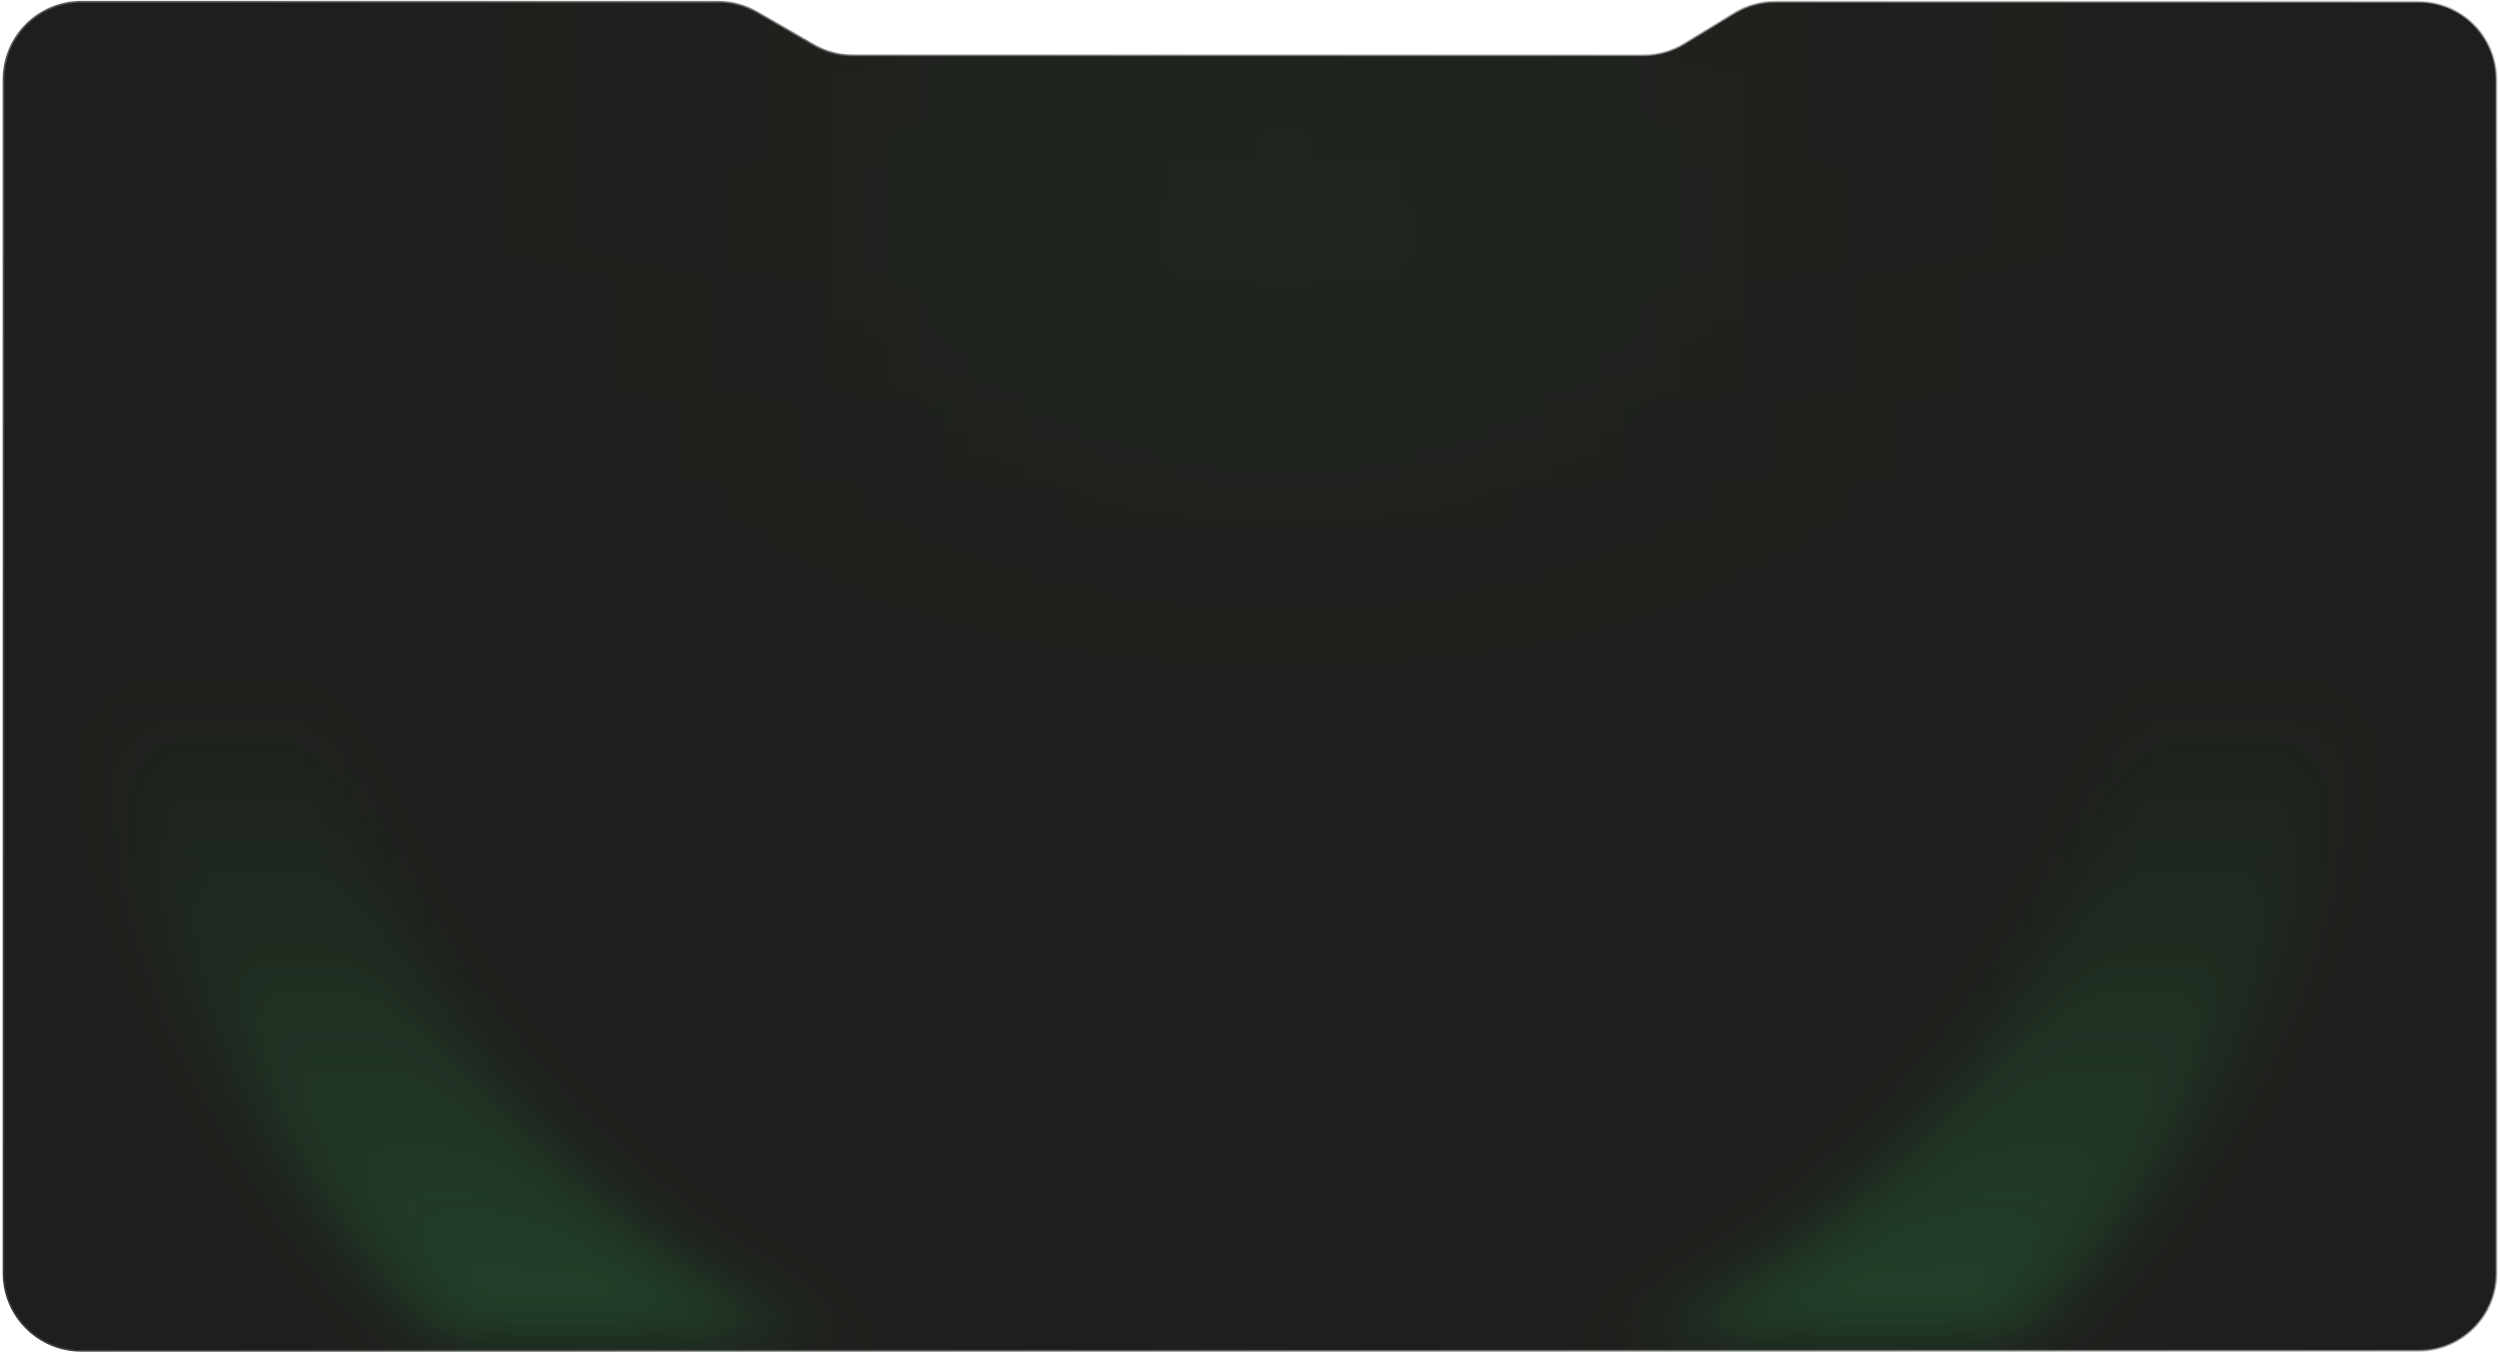
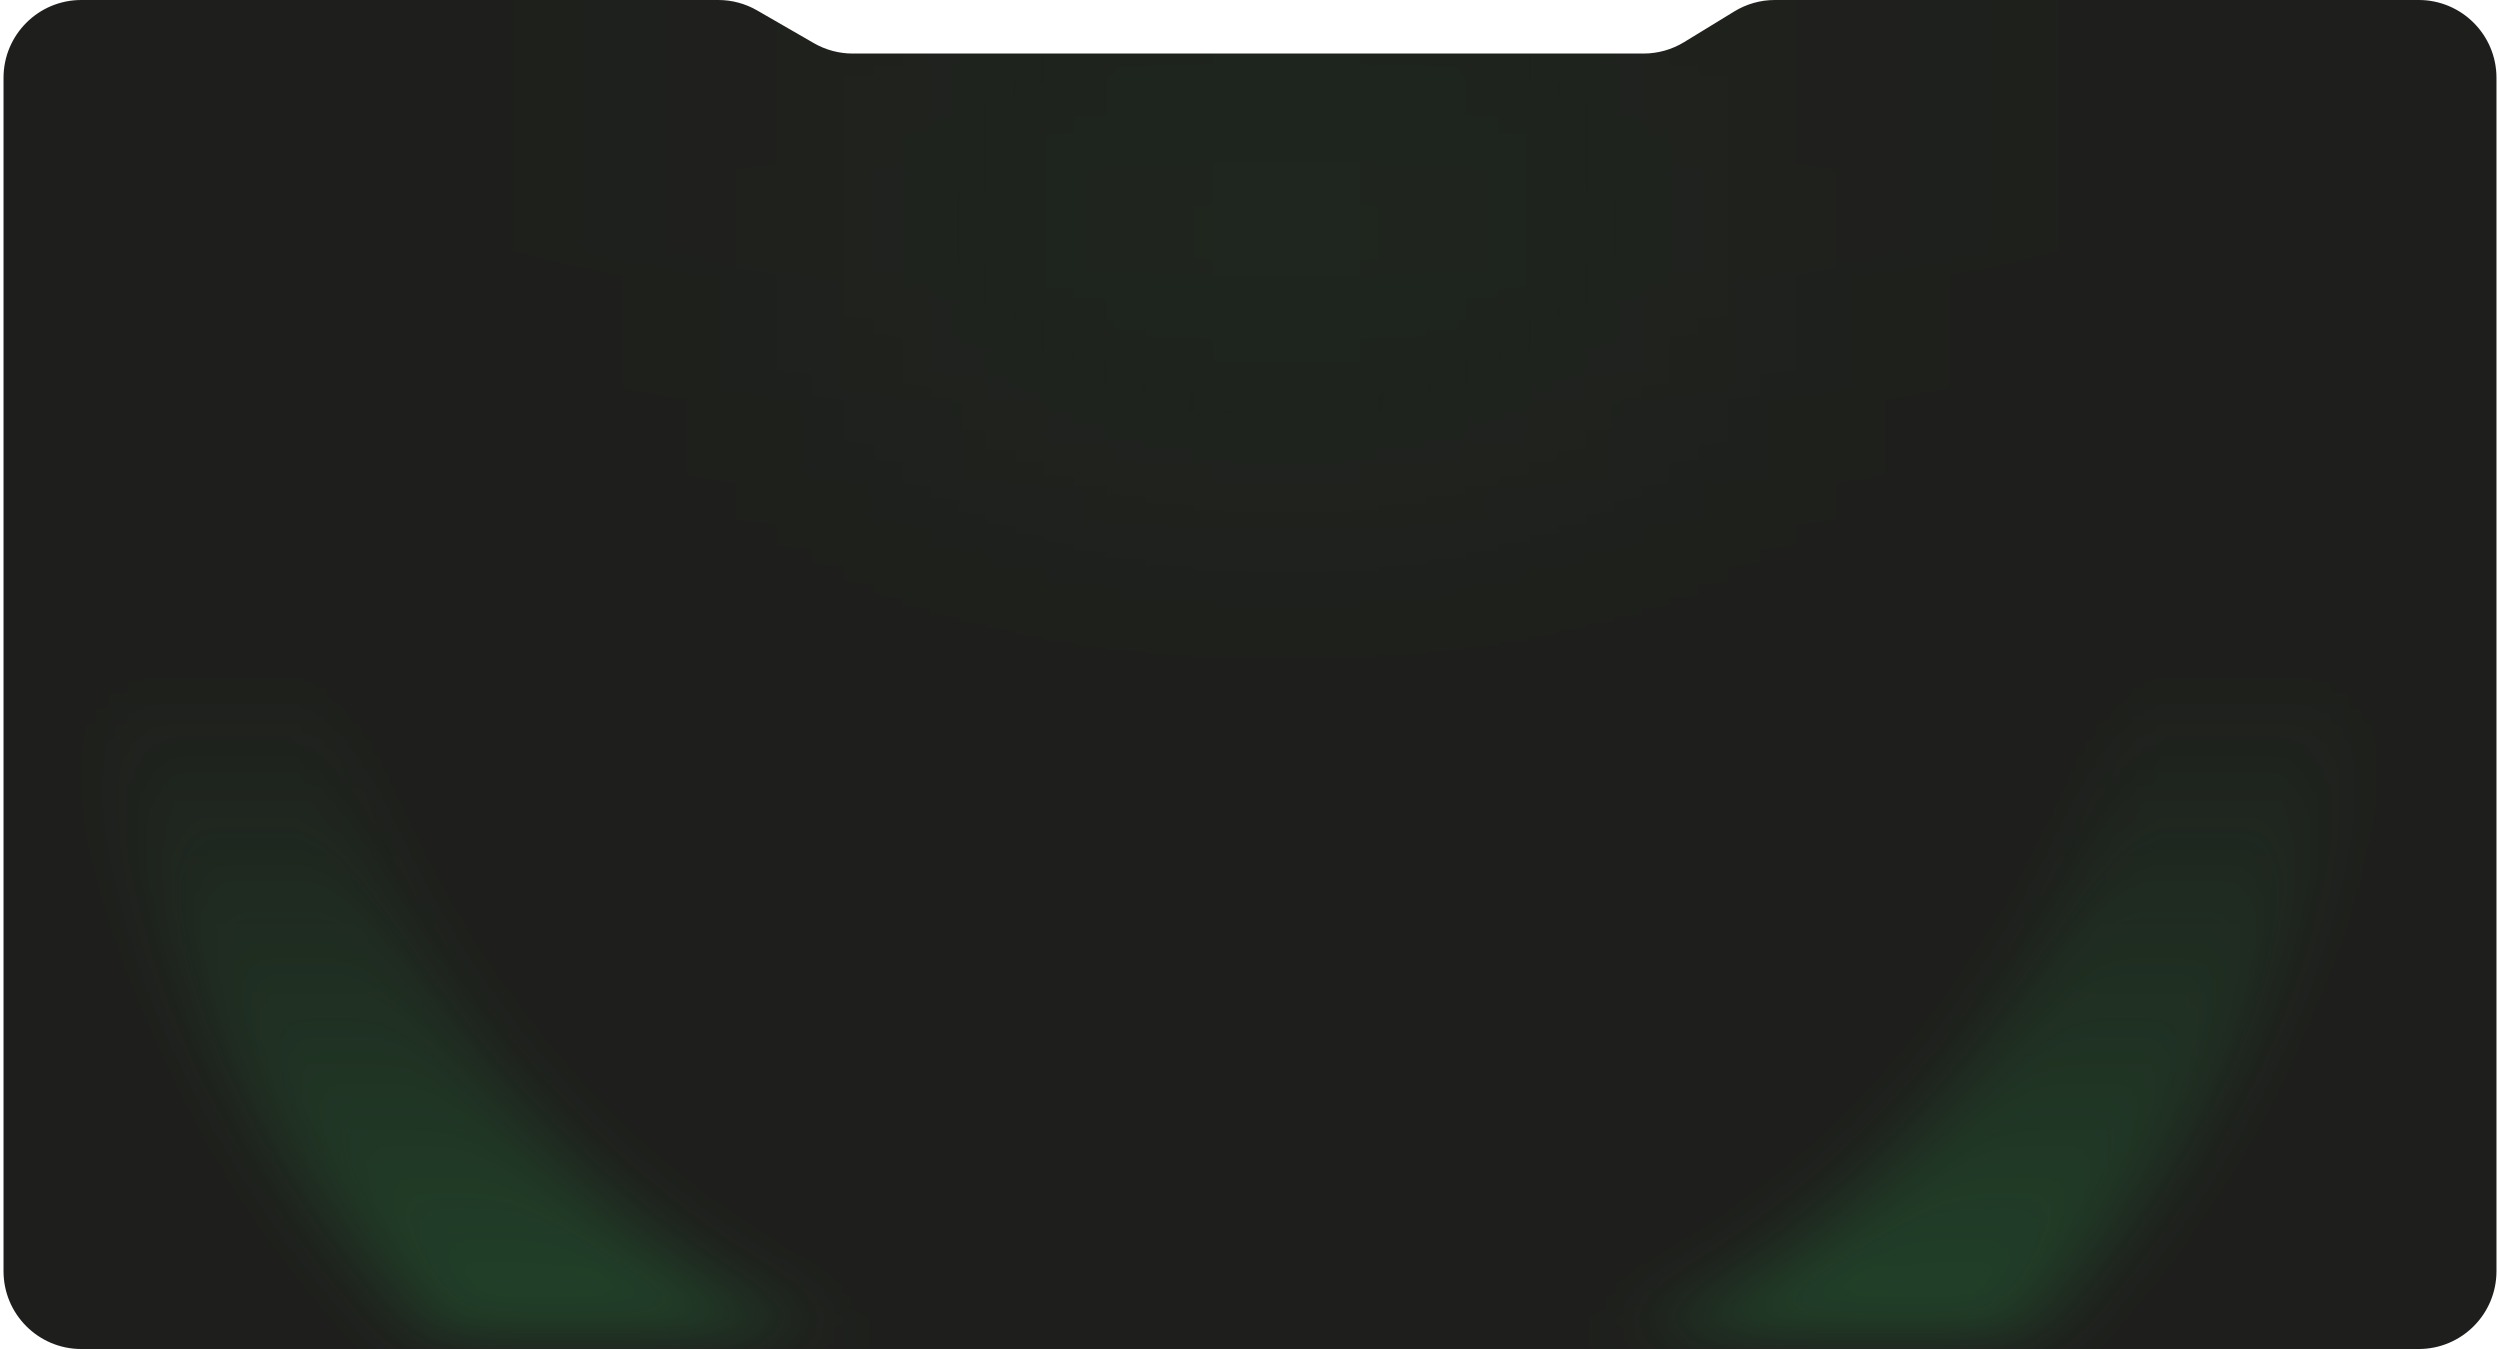
- <svg xmlns="http://www.w3.org/2000/svg" width="1414" height="765" viewBox="0 0 1414 765" fill="none">
-   <g filter="url(#filter0_i_305_412)">
-     <path d="M46 764H719.5H1368C1392.3 764 1412 744.301 1412 720V45C1412 20.7 1392.3 1 1368 1H1003.89C995.789 1 987.841 3.239 980.928 7.469L952.572 24.822C945.659 29.052 937.711 31.291 929.606 31.291H708H482.283C474.564 31.291 466.98 29.26 460.294 25.402L428.206 6.889C421.52 3.031 413.936 1 406.217 1H46C21.7 1 2 20.7 2 45V720C2 744.301 21.7 764 46 764Z" fill="#1E1F1C" />
+ <svg xmlns="http://www.w3.org/2000/svg" width="1414" height="763" viewBox="0 0 1414 763" fill="none">
+   <g filter="url(#filter0_i_758_389)">
+     <path d="M46 763H719.5H1368C1392.3 763 1412 743.301 1412 719V44C1412 19.7 1392.3 0 1368 0H1003.89C995.789 0 987.841 2.239 980.928 6.469L952.572 23.822C945.659 28.052 937.711 30.291 929.606 30.291H708H482.283C474.564 30.291 466.98 28.26 460.294 24.402L428.206 5.889C421.52 2.031 413.936 0 406.217 0H46C21.7 0 2 19.7 2 44V719C2 743.301 21.7 763 46 763Z" fill="#1E1F1C" />
  </g>
-   <path d="M46 764H719.5H1368C1392.3 764 1412 744.301 1412 720V45C1412 20.7 1392.3 1 1368 1H1003.89C995.789 1 987.841 3.239 980.928 7.469L952.572 24.822C945.659 29.052 937.711 31.291 929.606 31.291H708H482.283C474.564 31.291 466.98 29.26 460.294 25.402L428.206 6.889C421.52 3.031 413.936 1 406.217 1H46C21.7 1 2 20.7 2 45V720C2 744.301 21.7 764 46 764Z" stroke="url(#paint0_linear_305_412)" />
-   <mask id="mask0_305_412" style="mask-type:alpha" maskUnits="userSpaceOnUse" x="0" y="1" width="1414" height="763">
-     <path d="M44 764H719.535H1370C1394.3 764 1414 744.301 1414 720V45C1414 20.7 1394.3 1 1370 1H1002.1C993.129 1 984.377 3.74 977.01 8.852L955.989 23.439C948.623 28.552 939.87 31.291 930.904 31.291H481.583C473.882 31.291 466.316 29.27 459.641 25.429L427.368 6.862C420.693 3.021 413.127 1 405.426 1H44C19.7 1 0 20.7 0 45V720C0 744.301 19.7 764 44 764Z" fill="#F3F4F6" />
+   <mask id="mask0_758_389" style="mask-type:alpha" maskUnits="userSpaceOnUse" x="0" y="0" width="1414" height="763">
+     <path d="M44 763H719.535H1370C1394.3 763 1414 743.301 1414 719V44C1414 19.7 1394.3 0 1370 0H1002.1C993.129 0 984.377 2.74 977.01 7.852L955.989 22.439C948.623 27.552 939.87 30.291 930.904 30.291H481.583C473.882 30.291 466.316 28.27 459.641 24.429L427.368 5.862C420.693 2.021 413.127 0 405.426 0H44C19.7 0 0 19.7 0 44V719C0 743.301 19.7 763 44 763Z" fill="#F3F4F6" />
  </mask>
-   <g mask="url(#mask0_305_412)">
-     <g filter="url(#filter1_f_305_412)">
-       <ellipse cx="727.441" cy="-519.692" rx="556.959" ry="554.637" fill="url(#paint1_linear_305_412)" />
+   <g mask="url(#mask0_758_389)">
+     <g filter="url(#filter1_f_758_389)">
+       <ellipse cx="727.441" cy="-520.692" rx="556.959" ry="554.637" fill="url(#paint0_linear_758_389)" />
    </g>
-     <g style="mix-blend-mode:screen" filter="url(#filter2_f_305_412)">
-       <ellipse cx="695" cy="296.5" rx="581" ry="579.5" transform="rotate(-180 695 296.5)" stroke="url(#paint2_linear_305_412)" stroke-opacity="0.3" stroke-width="120" />
+     <g style="mix-blend-mode:screen" filter="url(#filter2_f_758_389)">
+       <ellipse cx="695" cy="295.5" rx="581" ry="579.5" transform="rotate(-180 695 295.5)" stroke="url(#paint1_linear_758_389)" stroke-opacity="0.3" stroke-width="120" />
    </g>
  </g>
  <defs>
-     <filter id="filter0_i_305_412" x="1.5" y="0.5" width="1411" height="775" filterUnits="userSpaceOnUse" color-interpolation-filters="sRGB">
+     <filter id="filter0_i_758_389" x="2" y="0" width="1410" height="774" filterUnits="userSpaceOnUse" color-interpolation-filters="sRGB">
      <feFlood flood-opacity="0" result="BackgroundImageFix" />
      <feBlend mode="normal" in="SourceGraphic" in2="BackgroundImageFix" result="shape" />
      <feColorMatrix in="SourceAlpha" type="matrix" values="0 0 0 0 0 0 0 0 0 0 0 0 0 0 0 0 0 0 127 0" result="hardAlpha" />
      <feOffset dy="11" />
      <feGaussianBlur stdDeviation="12.5" />
      <feComposite in2="hardAlpha" operator="arithmetic" k2="-1" k3="1" />
      <feColorMatrix type="matrix" values="0 0 0 0 0 0 0 0 0 0 0 0 0 0 0 0 0 0 0.02 0" />
-       <feBlend mode="normal" in2="shape" result="effect1_innerShadow_305_412" />
+       <feBlend mode="normal" in2="shape" result="effect1_innerShadow_758_389" />
    </filter>
-     <filter id="filter1_f_305_412" x="-329.518" y="-1574.33" width="2113.92" height="2109.27" filterUnits="userSpaceOnUse" color-interpolation-filters="sRGB">
+     <filter id="filter1_f_758_389" x="-329.518" y="-1575.33" width="2113.92" height="2109.27" filterUnits="userSpaceOnUse" color-interpolation-filters="sRGB">
      <feFlood flood-opacity="0" result="BackgroundImageFix" />
      <feBlend mode="normal" in="SourceGraphic" in2="BackgroundImageFix" result="shape" />
-       <feGaussianBlur stdDeviation="250" result="effect1_foregroundBlur_305_412" />
+       <feGaussianBlur stdDeviation="250" result="effect1_foregroundBlur_758_389" />
    </filter>
-     <filter id="filter2_f_305_412" x="15.5" y="-381.5" width="1359" height="1356" filterUnits="userSpaceOnUse" color-interpolation-filters="sRGB">
+     <filter id="filter2_f_758_389" x="15.5" y="-382.5" width="1359" height="1356" filterUnits="userSpaceOnUse" color-interpolation-filters="sRGB">
      <feFlood flood-opacity="0" result="BackgroundImageFix" />
      <feBlend mode="normal" in="SourceGraphic" in2="BackgroundImageFix" result="shape" />
-       <feGaussianBlur stdDeviation="19.25" result="effect1_foregroundBlur_305_412" />
+       <feGaussianBlur stdDeviation="19.25" result="effect1_foregroundBlur_758_389" />
    </filter>
-     <linearGradient id="paint0_linear_305_412" x1="-104.5" y1="714" x2="1489.5" y2="-66" gradientUnits="userSpaceOnUse">
-       <stop stop-color="#343434" />
-       <stop offset="1" stop-color="#B2B2B2" stop-opacity="0.667" />
-     </linearGradient>
-     <linearGradient id="paint1_linear_305_412" x1="727.441" y1="-1074.33" x2="727.441" y2="34.945" gradientUnits="userSpaceOnUse">
+     <linearGradient id="paint0_linear_758_389" x1="727.441" y1="-1075.33" x2="727.441" y2="33.945" gradientUnits="userSpaceOnUse">
      <stop stop-color="#2AB857" />
      <stop offset="1" stop-color="#3CFF7A" />
    </linearGradient>
-     <linearGradient id="paint2_linear_305_412" x1="695" y1="-283" x2="695" y2="203.921" gradientUnits="userSpaceOnUse">
+     <linearGradient id="paint1_linear_758_389" x1="695" y1="-284" x2="695" y2="202.921" gradientUnits="userSpaceOnUse">
      <stop stop-color="#2AB857" />
      <stop offset="1" stop-color="#2AB857" stop-opacity="0" />
    </linearGradient>
  </defs>
</svg>
